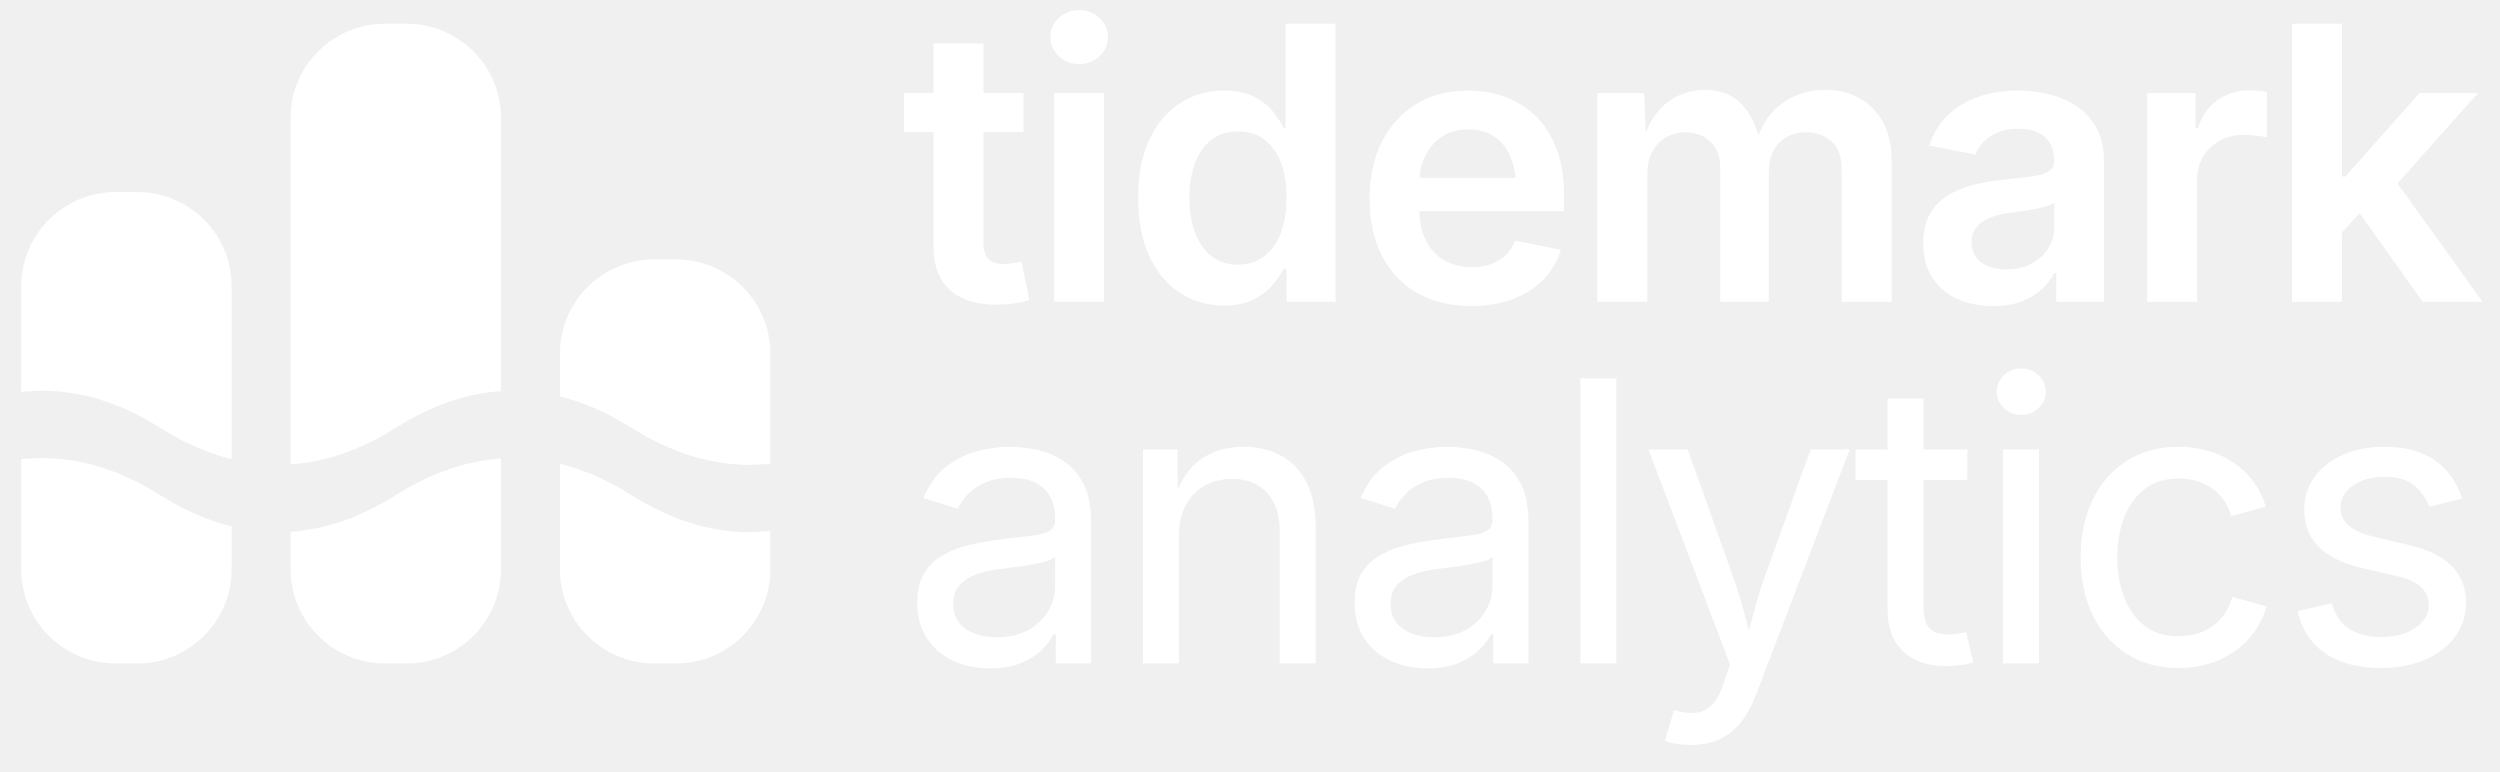
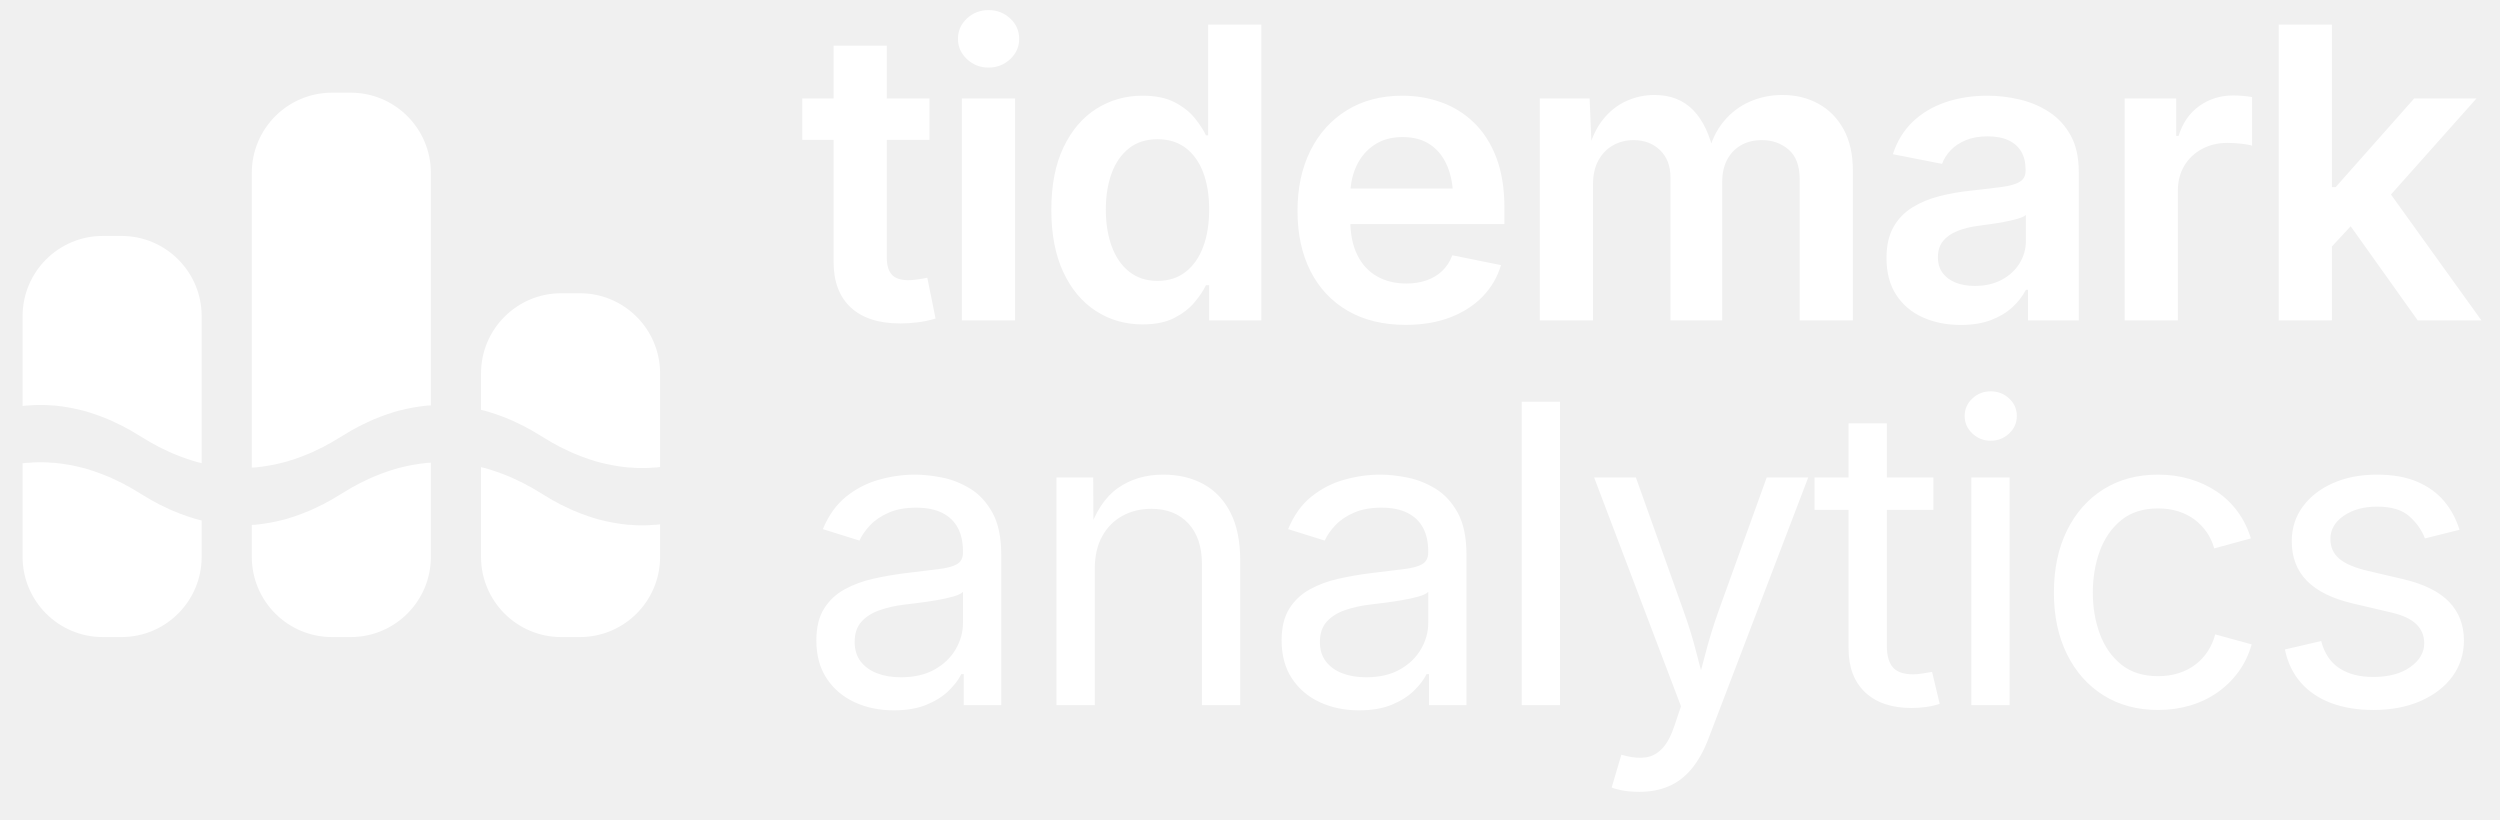
- <svg xmlns="http://www.w3.org/2000/svg" viewBox="-1.60 -1.60 188.38 57.74" width="188" height="58" role="img" aria-label="Tidemark Analytics">
-   <g fill="#FFFFFF" transform="translate(-2.220 -6.342) scale(1.2685)">
+ <svg xmlns="http://www.w3.org/2000/svg" viewBox="-1.60 -1.60 177.09 57.74" width="177" height="58" role="img" aria-label="Tidemark Analytics">
+   <g fill="#FFFFFF" transform="translate(-1.776 -0.254) scale(1.0148)">
    <path d="M1.75 20.60A5.6 5.6 0 0 1 7.35 15.00H8.65A5.6 5.6 0 0 1 14.25 20.60L14.25 30.86 14.00 30.80 13.75 30.73 13.50 30.65 13.25 30.57 13.00 30.48 12.75 30.39 12.50 30.29 12.25 30.19 12.00 30.08 11.75 29.96 11.50 29.84 11.25 29.72 11.00 29.58 10.75 29.45 10.50 29.30 10.25 29.15 10.00 29.00 9.75 28.85 9.50 28.70 9.25 28.55 9.00 28.42 8.75 28.28 8.50 28.16 8.25 28.04 8.00 27.92 7.75 27.81 7.50 27.71 7.25 27.61 7.00 27.52 6.75 27.43 6.50 27.35 6.25 27.27 6.00 27.20 5.75 27.14 5.50 27.08 5.25 27.03 5.00 26.98 4.75 26.94 4.50 26.90 4.25 26.87 4.00 26.84 3.75 26.83 3.50 26.81 3.25 26.80 3.00 26.80 2.75 26.80 2.50 26.81 2.25 26.83 2.00 26.84 1.75 26.87Z" />
    <path d="M1.75 30.87 2.00 30.84 2.25 30.83 2.50 30.81 2.75 30.80 3.00 30.80 3.25 30.80 3.50 30.81 3.75 30.83 4.00 30.84 4.25 30.87 4.50 30.90 4.75 30.94 5.00 30.98 5.25 31.03 5.50 31.08 5.75 31.14 6.00 31.20 6.25 31.27 6.50 31.35 6.75 31.43 7.00 31.52 7.25 31.61 7.50 31.71 7.75 31.81 8.00 31.92 8.25 32.04 8.50 32.16 8.75 32.28 9.00 32.42 9.25 32.55 9.50 32.70 9.75 32.85 10.00 33.00 10.25 33.15 10.50 33.30 10.75 33.45 11.00 33.58 11.25 33.72 11.50 33.84 11.75 33.96 12.00 34.08 12.25 34.19 12.50 34.29 12.75 34.39 13.00 34.48 13.25 34.57 13.50 34.65 13.75 34.73 14.00 34.80 14.25 34.86L14.25 37.40A5.6 5.6 0 0 1 8.65 43H7.35A5.6 5.6 0 0 1 1.75 37.40Z" />
    <path d="M17.75 10.60A5.6 5.6 0 0 1 23.35 5.00H24.65A5.6 5.6 0 0 1 30.25 10.60L30.25 26.83 30.00 26.84 29.75 26.87 29.50 26.90 29.25 26.94 29.00 26.98 28.75 27.03 28.50 27.08 28.25 27.14 28.00 27.20 27.75 27.27 27.50 27.35 27.25 27.43 27.00 27.52 26.75 27.61 26.50 27.71 26.25 27.81 26.00 27.92 25.75 28.04 25.50 28.16 25.25 28.28 25.00 28.42 24.75 28.55 24.50 28.70 24.25 28.85 24.00 29.00 23.75 29.15 23.50 29.30 23.25 29.45 23.00 29.58 22.75 29.72 22.50 29.84 22.25 29.96 22.00 30.08 21.75 30.19 21.50 30.29 21.25 30.39 21.00 30.48 20.75 30.57 20.50 30.65 20.25 30.73 20.00 30.80 19.75 30.86 19.50 30.92 19.25 30.97 19.00 31.02 18.75 31.06 18.50 31.10 18.25 31.13 18.00 31.16 17.75 31.17Z" />
    <path d="M17.75 35.17 18.00 35.16 18.25 35.13 18.50 35.10 18.75 35.06 19.00 35.02 19.25 34.97 19.50 34.92 19.75 34.86 20.00 34.80 20.25 34.73 20.50 34.65 20.75 34.57 21.00 34.48 21.25 34.39 21.50 34.29 21.75 34.19 22.00 34.08 22.25 33.96 22.50 33.84 22.75 33.72 23.00 33.58 23.25 33.45 23.50 33.30 23.75 33.15 24.00 33.00 24.25 32.85 24.50 32.70 24.75 32.55 25.00 32.42 25.25 32.28 25.50 32.16 25.75 32.04 26.00 31.92 26.25 31.81 26.50 31.71 26.75 31.61 27.00 31.52 27.25 31.43 27.50 31.35 27.75 31.27 28.00 31.20 28.25 31.14 28.50 31.08 28.75 31.03 29.00 30.98 29.25 30.94 29.50 30.90 29.75 30.87 30.00 30.84 30.25 30.83L30.25 37.40A5.6 5.6 0 0 1 24.65 43H23.35A5.6 5.6 0 0 1 17.75 37.40Z" />
    <path d="M33.75 24.60A5.6 5.6 0 0 1 39.35 19.00H40.65A5.6 5.6 0 0 1 46.25 24.60L46.25 31.13 46.00 31.16 45.75 31.17 45.50 31.19 45.25 31.20 45.00 31.20 44.75 31.20 44.50 31.19 44.25 31.17 44.00 31.16 43.75 31.13 43.50 31.10 43.25 31.06 43.00 31.02 42.75 30.97 42.50 30.92 42.25 30.86 42.00 30.80 41.75 30.73 41.50 30.65 41.25 30.57 41.00 30.48 40.75 30.39 40.50 30.29 40.25 30.19 40.00 30.08 39.75 29.96 39.50 29.84 39.25 29.72 39.00 29.58 38.75 29.45 38.50 29.30 38.25 29.15 38.00 29.00 37.75 28.85 37.50 28.70 37.25 28.55 37.00 28.42 36.75 28.28 36.50 28.16 36.25 28.04 36.00 27.92 35.75 27.81 35.50 27.71 35.25 27.61 35.00 27.52 34.75 27.43 34.50 27.35 34.25 27.27 34.00 27.20 33.75 27.14Z" />
    <path d="M33.75 31.14 34.00 31.20 34.25 31.27 34.50 31.35 34.75 31.43 35.00 31.52 35.25 31.61 35.50 31.71 35.75 31.81 36.00 31.92 36.25 32.04 36.50 32.16 36.75 32.28 37.00 32.42 37.25 32.55 37.50 32.70 37.75 32.85 38.00 33.00 38.25 33.15 38.50 33.30 38.75 33.45 39.00 33.58 39.25 33.72 39.50 33.84 39.75 33.96 40.00 34.08 40.25 34.19 40.50 34.29 40.75 34.39 41.00 34.48 41.25 34.57 41.50 34.65 41.75 34.73 42.00 34.80 42.25 34.86 42.50 34.92 42.75 34.97 43.00 35.02 43.25 35.06 43.50 35.10 43.75 35.13 44.00 35.16 44.25 35.17 44.50 35.19 44.75 35.20 45.00 35.20 45.25 35.20 45.50 35.19 45.75 35.17 46.00 35.16 46.25 35.13L46.25 37.40A5.6 5.6 0 0 1 40.65 43H39.35A5.6 5.6 0 0 1 33.75 37.40Z" />
  </g>
-   <g transform="translate(66.240 20.953)">
+   <g transform="translate(54.950 20.953)">
    <path d="M9.289 -15.722V-12.788H0.281V-15.722ZM2.499 -19.462H6.266V-4.462Q6.266 -3.63 6.626 -3.24Q6.985 -2.849 7.811 -2.849Q8.055 -2.849 8.473 -2.908Q8.89 -2.968 9.138 -3.024L9.72 -0.134Q9.098 0.056 8.456 0.135Q7.815 0.214 7.217 0.214Q4.939 0.214 3.719 -0.915Q2.499 -2.044 2.499 -4.137Z M11.586 0.0V-15.722H15.353V0.0ZM13.472 -17.911Q12.582 -17.911 11.945 -18.509Q11.308 -19.108 11.308 -19.945Q11.308 -20.8 11.945 -21.391Q12.582 -21.982 13.472 -21.982Q14.369 -21.982 15.007 -21.392Q15.645 -20.801 15.645 -19.946Q15.645 -19.107 15.007 -18.509Q14.369 -17.911 13.472 -17.911Z M24.39 0.282Q22.546 0.282 21.078 -0.669Q19.609 -1.62 18.766 -3.432Q17.922 -5.243 17.922 -7.83Q17.922 -10.464 18.787 -12.268Q19.651 -14.073 21.117 -14.996Q22.583 -15.919 24.376 -15.919Q25.764 -15.919 26.656 -15.454Q27.547 -14.99 28.077 -14.336Q28.607 -13.682 28.877 -13.11H29.029V-20.953H32.796V0.0H29.102V-2.494H28.877Q28.596 -1.913 28.055 -1.271Q27.514 -0.628 26.626 -0.173Q25.738 0.282 24.39 0.282ZM25.443 -2.801Q26.616 -2.801 27.433 -3.436Q28.25 -4.072 28.676 -5.207Q29.102 -6.343 29.102 -7.847Q29.102 -9.362 28.68 -10.479Q28.259 -11.596 27.442 -12.216Q26.624 -12.836 25.443 -12.836Q24.237 -12.836 23.421 -12.191Q22.605 -11.545 22.193 -10.42Q21.782 -9.294 21.782 -7.847Q21.782 -6.396 22.197 -5.254Q22.613 -4.111 23.433 -3.456Q24.254 -2.801 25.443 -2.801Z M43.018 0.315Q40.646 0.315 38.926 -0.678Q37.207 -1.671 36.284 -3.485Q35.36 -5.299 35.36 -7.768Q35.36 -10.192 36.274 -12.026Q37.187 -13.86 38.859 -14.889Q40.53 -15.919 42.784 -15.919Q44.247 -15.919 45.553 -15.448Q46.858 -14.978 47.864 -14.006Q48.869 -13.035 49.443 -11.536Q50.017 -10.037 50.017 -7.974V-6.825H37.087V-9.341H48.146L46.386 -8.609Q46.386 -9.922 45.981 -10.907Q45.577 -11.893 44.782 -12.441Q43.987 -12.989 42.807 -12.989Q41.626 -12.989 40.797 -12.432Q39.968 -11.876 39.534 -10.941Q39.1 -10.007 39.1 -8.856V-7.107Q39.1 -5.641 39.596 -4.637Q40.092 -3.632 40.99 -3.123Q41.888 -2.614 43.071 -2.614Q43.86 -2.614 44.505 -2.84Q45.151 -3.065 45.616 -3.512Q46.081 -3.958 46.326 -4.615L49.775 -3.918Q49.398 -2.648 48.476 -1.695Q47.554 -0.742 46.173 -0.213Q44.791 0.315 43.018 0.315Z M52.523 0.0V-15.722H56.053L56.207 -11.917H55.932Q56.277 -13.324 56.988 -14.217Q57.698 -15.109 58.649 -15.539Q59.601 -15.97 60.642 -15.97Q62.341 -15.97 63.388 -14.898Q64.436 -13.827 64.879 -11.721H64.43Q64.762 -13.148 65.546 -14.092Q66.33 -15.036 67.409 -15.503Q68.487 -15.97 69.705 -15.97Q71.125 -15.97 72.256 -15.351Q73.386 -14.733 74.043 -13.54Q74.7 -12.348 74.7 -10.603V0.0H70.932V-9.993Q70.932 -11.427 70.149 -12.1Q69.365 -12.772 68.255 -12.772Q67.39 -12.772 66.757 -12.399Q66.124 -12.026 65.785 -11.366Q65.445 -10.707 65.445 -9.831V0.0H61.778V-10.146Q61.778 -11.342 61.045 -12.057Q60.313 -12.772 59.16 -12.772Q58.374 -12.772 57.719 -12.408Q57.063 -12.043 56.677 -11.341Q56.291 -10.639 56.291 -9.61V0.0Z M82.345 0.321Q80.849 0.321 79.654 -0.216Q78.46 -0.754 77.771 -1.809Q77.082 -2.864 77.082 -4.416Q77.082 -5.744 77.577 -6.616Q78.072 -7.487 78.924 -8.011Q79.775 -8.535 80.844 -8.805Q81.913 -9.075 83.06 -9.193Q84.432 -9.343 85.282 -9.458Q86.132 -9.573 86.533 -9.826Q86.934 -10.079 86.934 -10.605V-10.678Q86.934 -11.435 86.627 -11.958Q86.32 -12.481 85.722 -12.76Q85.125 -13.04 84.245 -13.04Q83.354 -13.04 82.697 -12.766Q82.04 -12.493 81.624 -12.052Q81.209 -11.611 81.017 -11.09L77.532 -11.775Q77.986 -13.164 78.951 -14.082Q79.917 -14.999 81.274 -15.459Q82.631 -15.919 84.236 -15.919Q85.374 -15.919 86.519 -15.648Q87.663 -15.378 88.61 -14.759Q89.556 -14.141 90.129 -13.104Q90.702 -12.067 90.702 -10.526V0.0H87.104V-2.171H86.958Q86.607 -1.489 85.986 -0.922Q85.365 -0.355 84.461 -0.017Q83.558 0.321 82.345 0.321ZM83.332 -2.444Q84.438 -2.444 85.249 -2.881Q86.061 -3.318 86.509 -4.047Q86.956 -4.775 86.956 -5.637V-7.466Q86.774 -7.322 86.359 -7.199Q85.945 -7.077 85.427 -6.981Q84.91 -6.885 84.412 -6.816Q83.914 -6.747 83.56 -6.699Q82.746 -6.592 82.102 -6.335Q81.457 -6.077 81.091 -5.628Q80.724 -5.178 80.724 -4.473Q80.724 -3.808 81.062 -3.357Q81.401 -2.906 81.987 -2.675Q82.574 -2.444 83.332 -2.444Z M93.952 0.0V-15.722H97.602V-13.069H97.771Q98.201 -14.454 99.247 -15.195Q100.292 -15.936 101.637 -15.936Q101.952 -15.936 102.33 -15.905Q102.709 -15.874 102.978 -15.821V-12.379Q102.743 -12.458 102.229 -12.517Q101.715 -12.576 101.237 -12.576Q100.229 -12.576 99.428 -12.143Q98.627 -11.711 98.173 -10.95Q97.72 -10.189 97.72 -9.187V0.0Z M108.306 -4.885V-9.441H108.898L114.461 -15.722H118.873L111.953 -7.948H111.148ZM104.866 0.0V-20.953H108.633V0.0ZM114.713 0.0 109.652 -7.107 112.198 -9.779 119.226 0.0Z M6.763 27.62Q5.234 27.62 3.989 27.046Q2.743 26.471 2.01 25.363Q1.277 24.255 1.277 22.668Q1.277 21.286 1.822 20.418Q2.366 19.55 3.278 19.049Q4.19 18.548 5.299 18.3Q6.408 18.051 7.538 17.909Q8.977 17.725 9.882 17.622Q10.788 17.52 11.225 17.273Q11.662 17.027 11.662 16.44V16.355Q11.662 15.367 11.293 14.682Q10.923 13.997 10.186 13.63Q9.448 13.263 8.343 13.263Q7.211 13.263 6.403 13.617Q5.594 13.97 5.09 14.503Q4.586 15.035 4.332 15.595L1.739 14.784Q2.345 13.317 3.392 12.478Q4.439 11.638 5.72 11.281Q7 10.923 8.277 10.923Q9.117 10.923 10.162 11.125Q11.206 11.328 12.166 11.91Q13.126 12.492 13.75 13.618Q14.374 14.744 14.374 16.605V27.249H11.717V25.054H11.546Q11.265 25.629 10.656 26.226Q10.047 26.823 9.085 27.222Q8.122 27.62 6.763 27.62ZM7.262 25.278Q8.676 25.278 9.656 24.726Q10.637 24.174 11.151 23.286Q11.664 22.399 11.664 21.427V19.224Q11.503 19.408 10.979 19.557Q10.456 19.706 9.784 19.82Q9.113 19.934 8.484 20.012Q7.854 20.091 7.48 20.135Q6.552 20.25 5.751 20.529Q4.95 20.809 4.47 21.343Q3.99 21.876 3.99 22.781Q3.99 23.603 4.415 24.157Q4.84 24.71 5.576 24.994Q6.313 25.278 7.262 25.278Z M20.999 17.608V27.249H18.288V11.125H20.889L20.907 15.041H20.553Q21.282 12.82 22.64 11.872Q23.999 10.923 25.844 10.923Q27.477 10.923 28.704 11.598Q29.932 12.272 30.617 13.622Q31.302 14.971 31.302 17.008V27.249H28.591V17.261Q28.591 15.424 27.631 14.384Q26.67 13.345 25.004 13.345Q23.866 13.345 22.958 13.843Q22.049 14.34 21.524 15.292Q20.999 16.244 20.999 17.608Z M39.72 27.62Q38.191 27.62 36.945 27.046Q35.7 26.471 34.967 25.363Q34.234 24.255 34.234 22.668Q34.234 21.286 34.778 20.418Q35.323 19.55 36.235 19.049Q37.146 18.548 38.256 18.3Q39.365 18.051 40.495 17.909Q41.934 17.725 42.839 17.622Q43.744 17.52 44.181 17.273Q44.619 17.027 44.619 16.44V16.355Q44.619 15.367 44.249 14.682Q43.88 13.997 43.142 13.63Q42.405 13.263 41.3 13.263Q40.168 13.263 39.359 13.617Q38.551 13.97 38.047 14.503Q37.542 15.035 37.289 15.595L34.695 14.784Q35.301 13.317 36.349 12.478Q37.396 11.638 38.676 11.281Q39.956 10.923 41.234 10.923Q42.074 10.923 43.118 11.125Q44.162 11.328 45.122 11.91Q46.083 12.492 46.706 13.618Q47.33 14.744 47.33 16.605V27.249H44.674V25.054H44.503Q44.221 25.629 43.613 26.226Q43.004 26.823 42.041 27.222Q41.079 27.62 39.72 27.62ZM40.218 25.278Q41.633 25.278 42.613 24.726Q43.593 24.174 44.107 23.286Q44.621 22.399 44.621 21.427V19.224Q44.46 19.408 43.936 19.557Q43.412 19.706 42.741 19.82Q42.07 19.934 41.44 20.012Q40.81 20.091 40.436 20.135Q39.508 20.25 38.707 20.529Q37.906 20.809 37.427 21.343Q36.947 21.876 36.947 22.781Q36.947 23.603 37.371 24.157Q37.796 24.71 38.533 24.994Q39.269 25.278 40.218 25.278Z M53.956 5.76V27.249H51.245V5.76Z M57.615 33.082 58.301 30.764 58.592 30.841Q59.391 31.045 60.041 30.95Q60.692 30.856 61.204 30.315Q61.716 29.773 62.085 28.643L62.524 27.333L56.372 11.125H59.33L62.715 20.608Q63.26 22.113 63.63 23.592Q64.001 25.071 64.417 26.478H63.462Q63.879 25.071 64.261 23.585Q64.644 22.099 65.176 20.608L68.596 11.125H71.537L64.471 29.624Q63.981 30.909 63.29 31.747Q62.6 32.584 61.676 32.989Q60.752 33.393 59.58 33.393Q58.877 33.393 58.356 33.291Q57.834 33.188 57.615 33.082Z M80.404 11.125V13.418H71.985V11.125ZM74.395 7.289H77.106V23.031Q77.106 24.092 77.54 24.581Q77.973 25.07 78.981 25.07Q79.227 25.07 79.613 25.012Q79.999 24.954 80.311 24.896L80.85 27.158Q80.425 27.307 79.9 27.38Q79.375 27.453 78.86 27.453Q76.746 27.453 75.571 26.345Q74.395 25.236 74.395 23.245Z M83.091 27.249V11.125H85.802V27.249ZM84.46 8.522Q83.708 8.522 83.164 8.007Q82.619 7.492 82.619 6.772Q82.619 6.037 83.164 5.529Q83.708 5.022 84.46 5.022Q85.226 5.022 85.77 5.529Q86.315 6.036 86.315 6.772Q86.315 7.492 85.77 8.007Q85.226 8.522 84.46 8.522Z M96.317 27.594Q94.109 27.594 92.45 26.555Q90.791 25.516 89.865 23.642Q88.94 21.767 88.94 19.286Q88.94 16.764 89.865 14.882Q90.791 13.001 92.45 11.962Q94.109 10.923 96.317 10.923Q97.503 10.923 98.553 11.231Q99.603 11.538 100.466 12.116Q101.33 12.694 101.949 13.535Q102.568 14.375 102.893 15.44L100.296 16.15Q100.126 15.529 99.771 15.011Q99.416 14.493 98.912 14.113Q98.408 13.733 97.755 13.525Q97.102 13.317 96.32 13.317Q94.735 13.317 93.714 14.146Q92.693 14.975 92.195 16.328Q91.697 17.68 91.697 19.285Q91.697 20.862 92.195 22.208Q92.693 23.554 93.714 24.377Q94.735 25.199 96.32 25.199Q97.116 25.199 97.783 24.985Q98.45 24.77 98.968 24.375Q99.486 23.981 99.841 23.434Q100.196 22.888 100.366 22.239L102.948 22.948Q102.637 24.043 102.011 24.897Q101.385 25.752 100.515 26.358Q99.645 26.965 98.581 27.279Q97.517 27.594 96.317 27.594Z M111.566 27.594Q109.889 27.594 108.584 27.105Q107.279 26.617 106.435 25.658Q105.591 24.7 105.303 23.308L107.873 22.71Q108.218 24.023 109.165 24.639Q110.113 25.256 111.548 25.256Q113.205 25.256 114.189 24.551Q115.172 23.847 115.172 22.87Q115.172 22.047 114.593 21.501Q114.014 20.956 112.825 20.686L110.137 20.056Q107.935 19.539 106.862 18.446Q105.789 17.354 105.789 15.645Q105.789 14.249 106.572 13.185Q107.356 12.121 108.715 11.522Q110.075 10.923 111.813 10.923Q113.489 10.923 114.666 11.423Q115.842 11.923 116.58 12.801Q117.317 13.68 117.673 14.831L115.223 15.441Q114.897 14.579 114.13 13.884Q113.363 13.19 111.831 13.19Q110.414 13.19 109.47 13.839Q108.527 14.488 108.527 15.479Q108.527 16.354 109.164 16.887Q109.801 17.42 111.196 17.745L113.664 18.322Q115.866 18.838 116.925 19.926Q117.984 21.015 117.984 22.678Q117.984 24.103 117.175 25.212Q116.366 26.321 114.918 26.957Q113.471 27.594 111.566 27.594Z" fill="#FFFFFF" />
  </g>
</svg>
